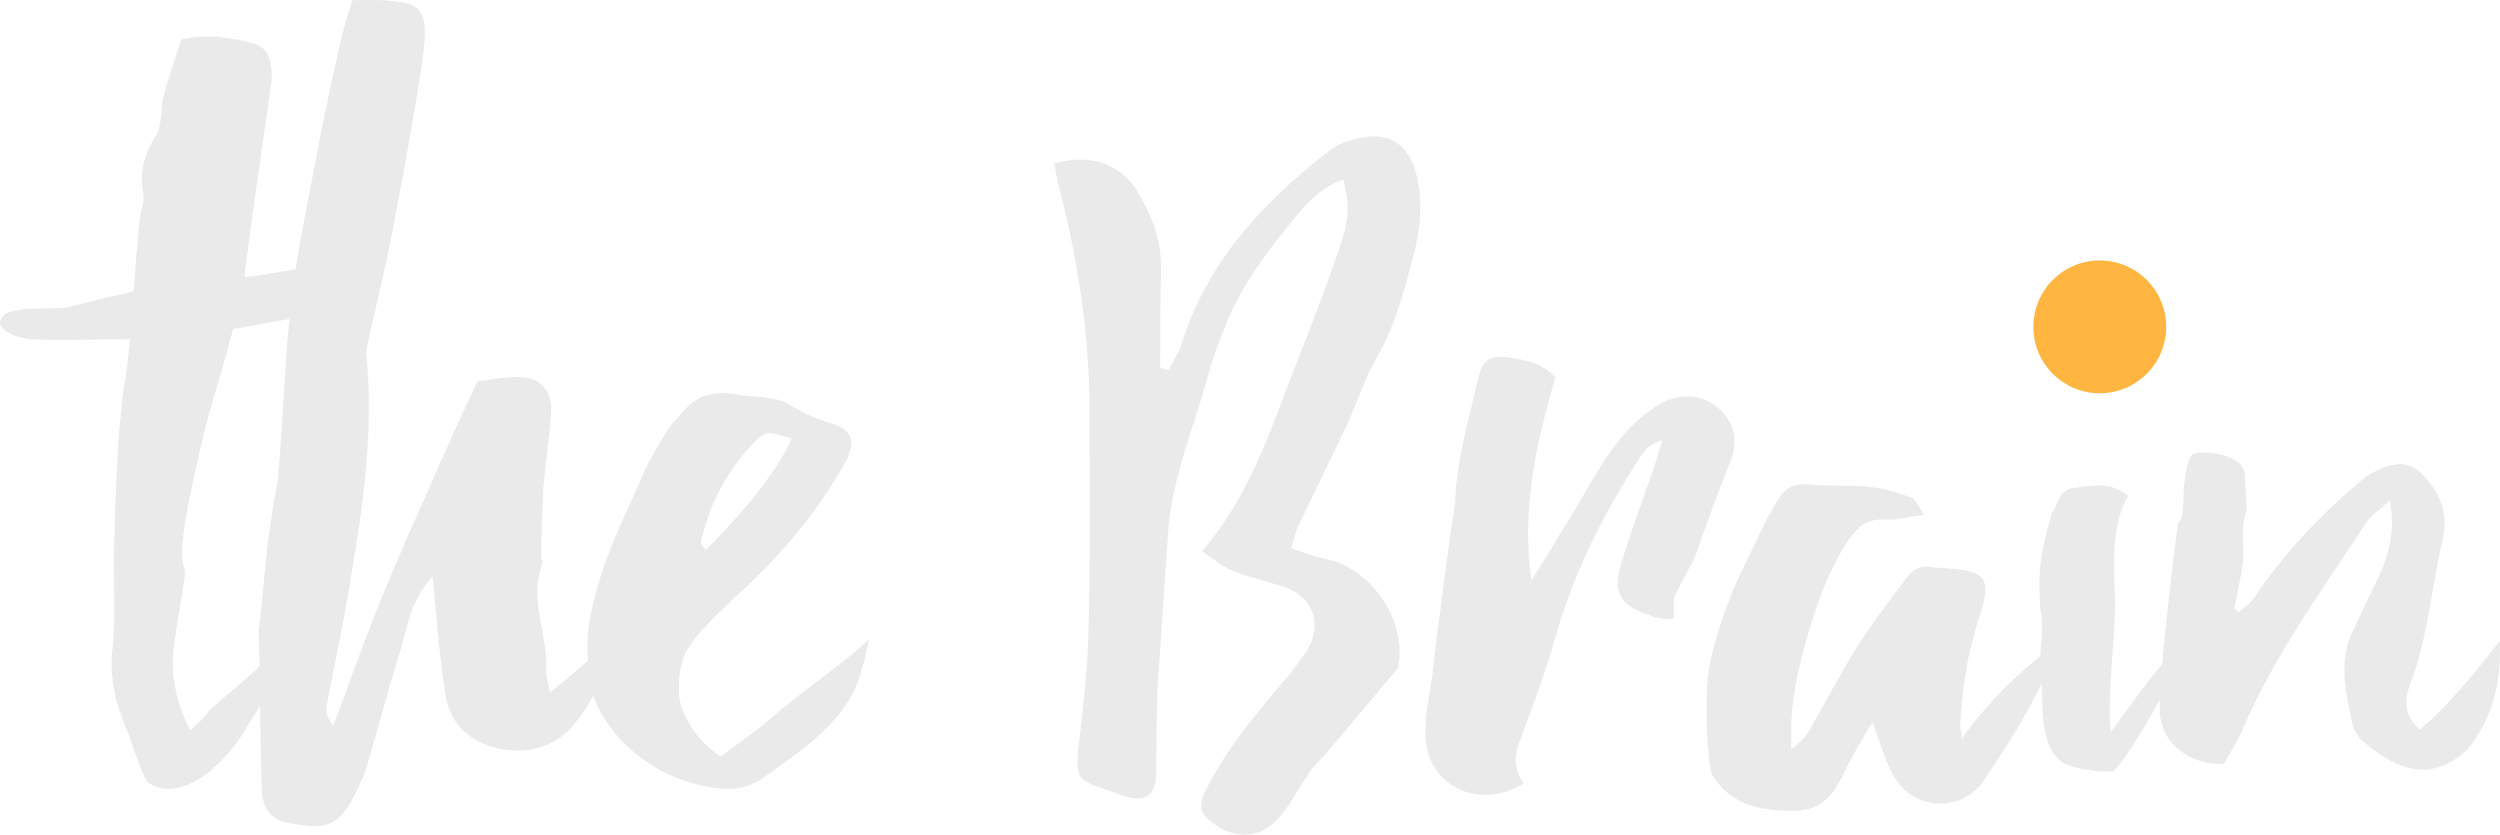
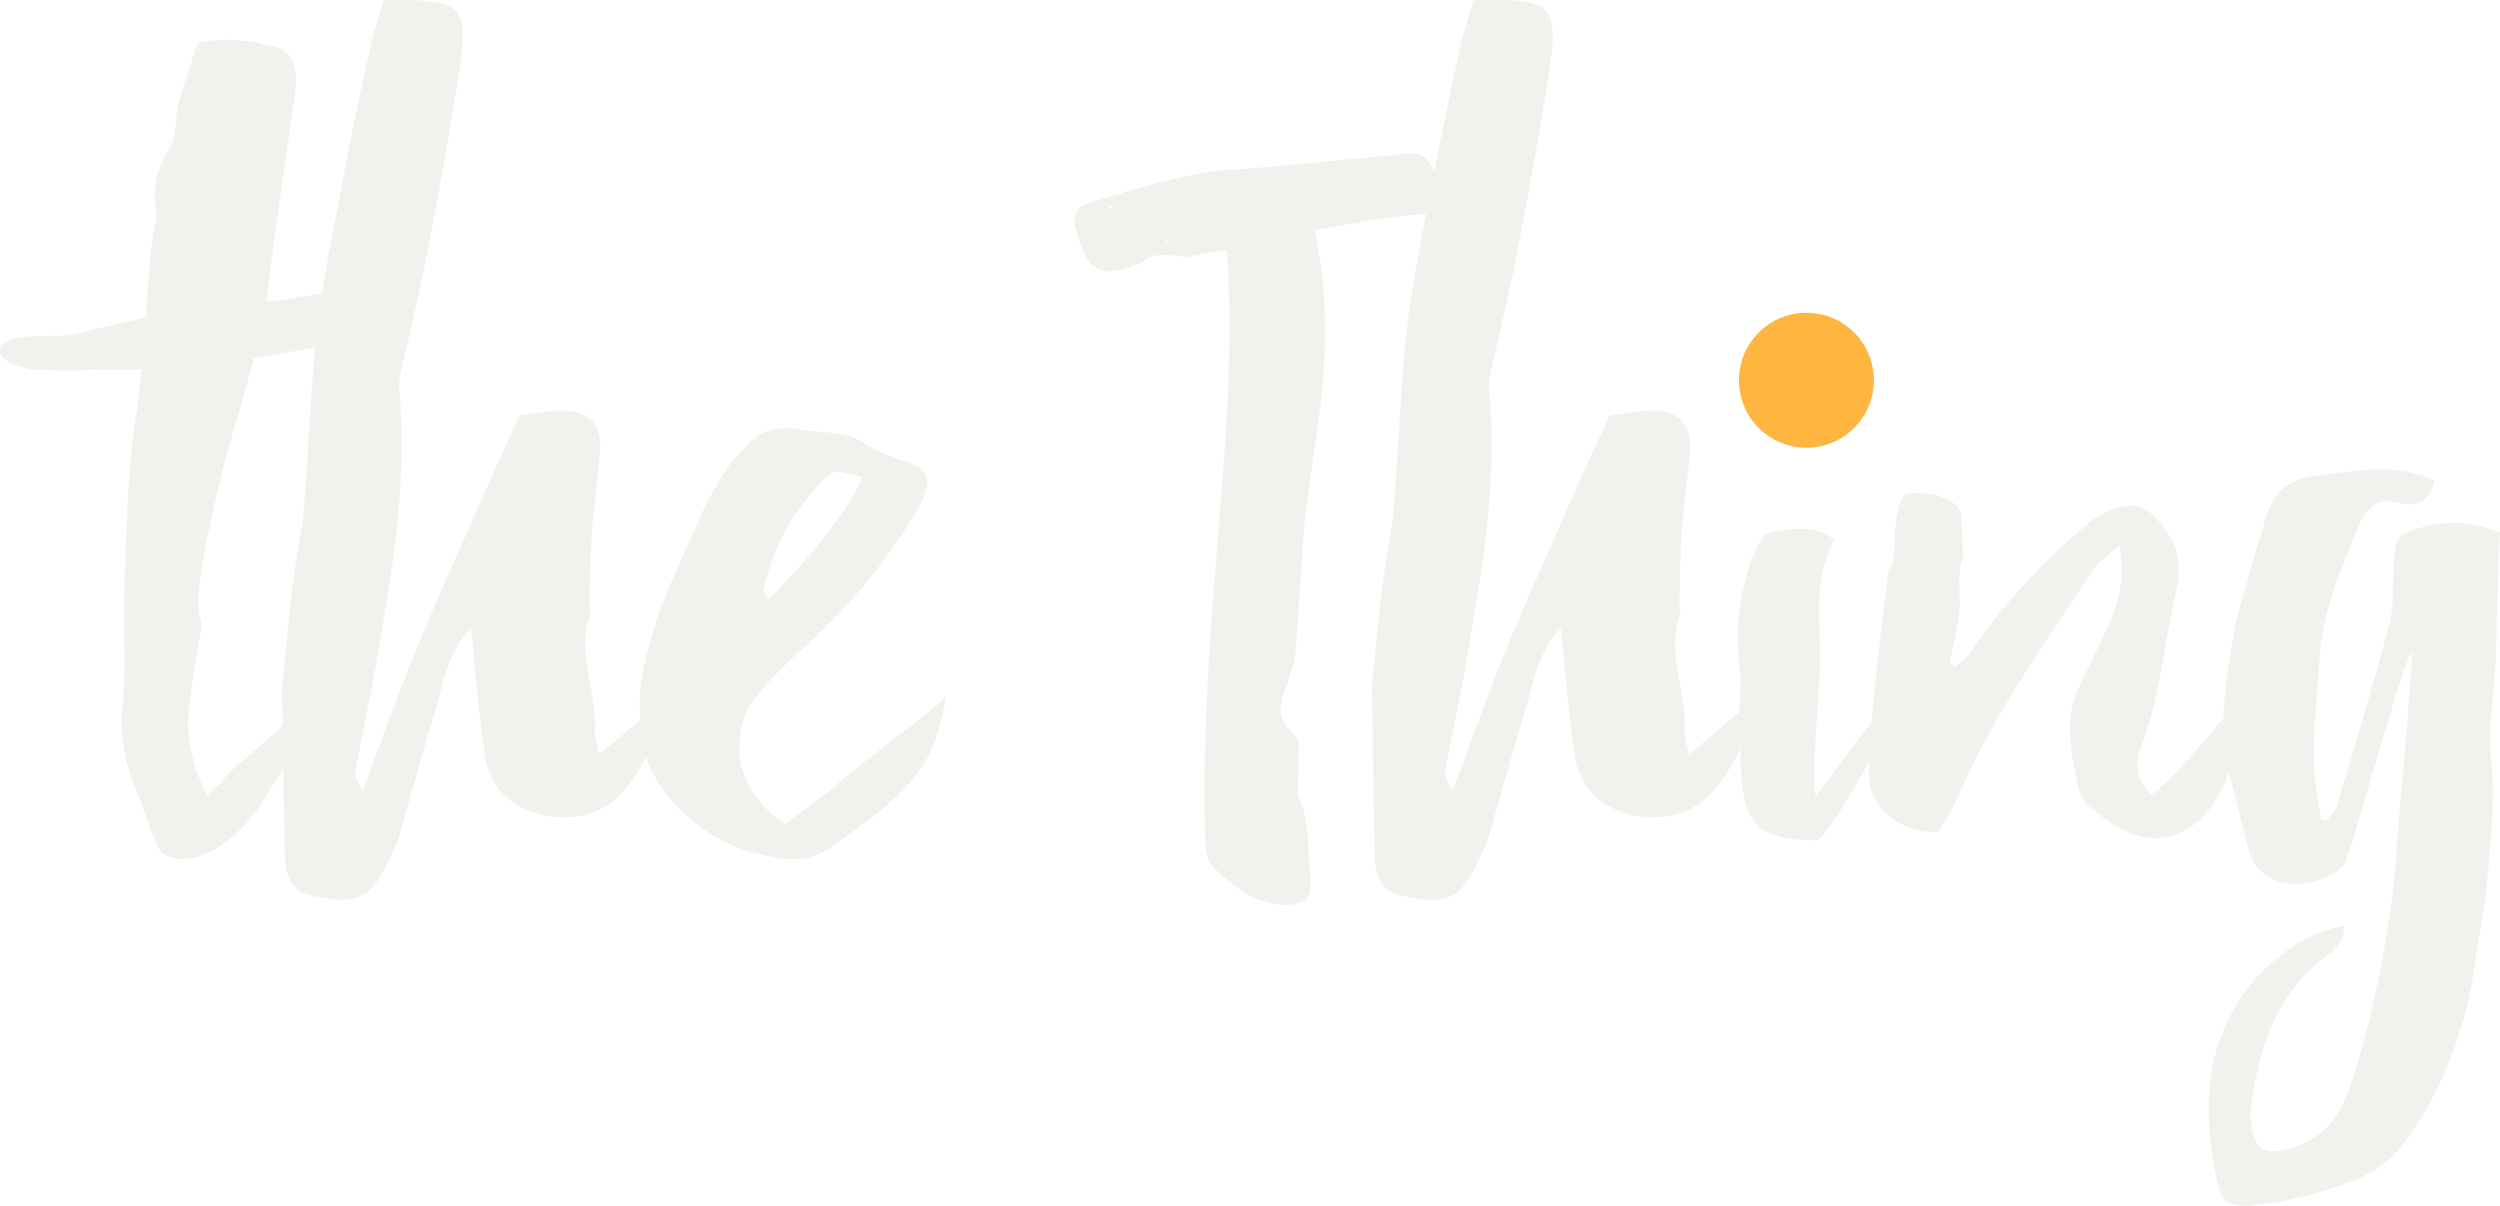
- <svg xmlns="http://www.w3.org/2000/svg" version="1.1" id="Layer_1" x="0px" y="0px" width="188.521px" height="62.949px" viewBox="0 49.999 188.521 62.949" enable-background="new 0 49.999 188.521 62.949" xml:space="preserve">
+ <svg xmlns="http://www.w3.org/2000/svg" version="1.1" id="Layer_1" x="0px" y="0px" width="136.09px" height="65.628px" viewBox="22.339 -0.385 136.09 65.628" enable-background="new 22.339 -0.385 136.09 65.628" xml:space="preserve">
+   <circle fill="#FFB640" cx="120.674" cy="20.315" r="3.674" />
  <g>
-     <path fill="#EAEAEA" d="M26.644,72.405c-2.592,1.513-5.977,1.801-8.854,2.376c-0.072,0-0.146,0-0.218,0.072   c-0.574,2.16-1.224,4.393-1.87,6.553c-0.864,3.456-2.376,9.648-1.872,11.233c0.144,0.359,0.144,0.72,0.07,1.08   c-0.288,1.943-0.72,3.96-0.862,5.903c-0.072,1.8,0.358,3.527,1.296,5.474c0.576-0.576,1.08-0.937,1.368-1.44   c2.088-1.943,4.393-3.455,5.544-5.544c0,0-0.506,3.816-2.376,6.266c-1.44,2.809-4.971,6.336-7.635,4.682   c-0.504-0.36-1.366-3.385-1.654-3.96c-0.864-2.017-1.368-4.032-1.08-6.336c0.216-2.232,0.07-4.608,0.07-6.842   c0.146-3.096,0.146-8.137,0.792-12.89c0.218-0.936,0.288-2.159,0.434-3.455H9.507c-2.448,0-4.968,0.145-7.345,0   c-0.722-0.072-2.952-0.792-1.872-1.801c0.792-0.72,3.6-0.432,4.606-0.575c1.584-0.36,3.098-0.792,4.608-1.08   c0.216-0.072,0.359-0.145,0.576-0.145c0.216-3.023,0.432-5.833,0.646-6.409c0.072-0.288,0.146-0.647,0.072-0.937   c-0.288-1.655,0.072-3.096,1.008-4.464c0.146-0.288,0.216-0.647,0.288-1.008c0.146-0.721,0.072-1.439,0.288-2.089   c0.36-1.367,0.864-2.735,1.296-4.104c1.944-0.432,3.672-0.145,5.4,0.288c0.862,0.217,1.296,0.937,1.367,1.801   c0.071,0.432,0.071,0.863,0,1.296c-0.647,4.464-1.297,8.929-1.871,13.395l-0.146,1.151c2.232-0.216,4.395-0.792,6.625-0.937   c0-1.368,1.8-0.288,2.304,0.145C28.661,71.109,27.724,71.757,26.644,72.405z" />
-     <path fill="#EAEAEA" d="M41.476,102.216c1.944-1.512,3.313-2.951,4.969-3.888c-1.224,3.527-2.158,5.185-3.457,6.625   c-1.654,1.8-4.318,2.017-6.479,1.151c-1.729-0.721-2.736-2.088-2.952-3.96c-0.432-2.81-0.646-5.688-0.936-8.642   c-1.514,1.513-1.872,3.527-2.376,5.399c-0.938,2.953-1.729,5.978-2.594,8.93c-0.216,0.721-0.574,1.439-0.936,2.16   c-1.296,2.663-2.592,2.521-5.185,2.016c-1.297-0.287-1.801-1.367-1.801-2.664c-0.07-3.024-0.144-6.049-0.144-9.073   c0-0.721-0.072-1.513-0.072-2.735c0.432-3.457,0.432-5.905,1.44-11.377c0.432-4.682,0.504-9.361,1.08-14.042   c0.504-3.889,1.366-7.777,2.088-11.665c0.504-2.593,1.08-5.186,1.654-7.776c0.218-0.863,0.506-1.655,0.792-2.664   c1.226,0,2.376-0.072,3.528,0.144c1.44,0.145,1.944,0.792,1.944,2.305c0,0.937-0.146,1.872-0.288,2.809   c-0.576,3.672-1.226,7.345-1.944,11.018c-0.576,3.239-1.368,6.408-2.088,9.648c-0.072,0.359-0.144,0.72-0.072,1.008   c0.504,5.544-0.216,10.945-1.15,16.346c-0.504,3.313-1.226,6.625-1.872,9.938c-0.072,0.432,0.072,0.937,0.504,1.512   c1.08-2.88,2.088-5.76,3.24-8.641c1.15-2.881,2.446-5.833,3.743-8.714c1.225-2.88,2.521-5.688,3.89-8.642   c1.08-0.071,2.304-0.432,3.456-0.287c1.584,0.145,2.23,1.296,2.088,2.88c-0.146,1.872-0.432,3.672-0.576,5.544   c-0.072,1.584-0.144,3.168-0.144,4.752c-0.072,0.359,0.144,0.721,0,1.08c-0.938,2.665,0.574,5.329,0.358,7.993   C41.188,101.064,41.332,101.496,41.476,102.216z" />
-     <path fill="#EAEAEA" d="M64.155,83.781c-0.144,0.505-0.286,0.938-0.574,1.368c-2.088,3.672-4.896,6.983-8.354,10.081   c-1.224,1.151-2.52,2.376-3.384,3.744c-0.576,0.937-0.648,2.088-0.648,3.168c0,1.655,1.44,3.888,3.168,4.896   c0.722-0.576,2.306-1.656,3.098-2.305c3.096-2.735,6.552-4.968,8.063-6.552c0,0-0.432,2.735-1.368,4.393   c-1.512,2.521-3.742,4.032-6.552,6.049c-1.656,1.151-3.168,1.008-5.398,0.433c-3.241-0.864-6.193-3.385-7.347-6.266   c-0.144-0.359-0.216-0.792-0.358-1.439c-0.218-2.017-0.504-3.528,0.574-7.128c0.792-2.952,2.306-5.833,3.528-8.713   c0.504-1.08,1.152-2.16,1.8-3.169c0.36-0.575,0.938-1.079,1.368-1.584c0.938-1.008,2.232-1.296,3.816-1.008   c0.792,0.145,1.656,0.145,2.52,0.288c0.504,0.071,1.008,0.216,1.368,0.433c1.008,0.647,2.088,1.151,3.384,1.512   C63.867,82.27,64.371,82.99,64.155,83.781z M59.69,83.062c-1.872-0.576-2.016-0.576-2.952,0.433   c-2.088,2.231-3.312,4.752-3.888,7.417c0,0.145,0.216,0.359,0.36,0.575C56.522,88.175,58.827,85.15,59.69,83.062z" />
-     <path fill="#EAEAEA" d="M106.78,63.044c0.506,1.943,0.36,3.889-0.07,5.762c-0.722,2.808-1.44,5.615-2.88,8.137   c-0.864,1.513-1.44,3.24-2.16,4.896l-3.744,7.776c-0.216,0.505-0.36,1.08-0.576,1.729l1.512,0.504   c0.576,0.216,1.226,0.288,1.872,0.504c3.024,1.08,5.187,4.536,4.752,7.633c0,0.217-0.07,0.433-0.216,0.576l-5.398,6.409   c-0.506,0.504-1.01,1.008-1.368,1.655c-0.576,0.792-1.008,1.729-1.656,2.521c-1.44,2.088-3.6,2.376-5.544,0.792   c-0.792-0.576-0.938-1.225-0.432-2.231c1.584-3.24,3.888-5.978,6.265-8.713l1.296-1.729c1.44-2.16,0.576-4.465-1.944-5.112   c-1.15-0.359-2.376-0.647-3.457-1.081c-0.792-0.287-1.438-0.863-2.376-1.512c3.168-3.745,4.682-7.777,6.192-11.81   c1.44-3.672,2.88-7.346,4.176-11.089c0.792-2.305,0.721-3.241,0.288-5.113c-1.438,0.433-2.448,1.439-3.384,2.521   c-2.016,2.448-3.96,4.896-5.256,7.85c-0.648,1.513-1.226,3.097-1.656,4.681c-1.08,3.889-2.736,7.705-2.952,11.881l-0.72,10.514   c-0.146,2.447-0.146,4.823-0.146,7.271c-0.07,1.729-0.792,2.304-2.52,1.729l-1.44-0.505c-1.942-0.647-2.088-0.863-1.942-2.88   c0.358-3.023,0.72-6.121,0.792-9.217c0.144-5.257,0.071-10.514,0.071-15.771c0.071-5.833-0.793-11.594-2.231-17.282   c-0.216-0.647-0.288-1.367-0.432-2.017c2.52-0.72,4.822-0.071,6.119,1.873c1.152,1.801,1.944,3.744,1.944,6.049   c-0.072,2.521-0.072,4.968-0.072,7.488c0.218,0.072,0.434,0.145,0.648,0.145c0.288-0.575,0.72-1.225,0.936-1.873   c1.944-6.264,6.193-10.801,11.233-14.688c0.648-0.504,1.584-0.792,2.376-0.937C104.835,59.948,106.204,60.956,106.78,63.044z" />
-     <path fill="#EAEAEA" d="M130.106,81.334c0.864,1.008,0.864,2.376,0.288,3.672c-0.864,2.231-1.729,4.537-2.521,6.842   c-0.288,0.72-1.368,2.521-1.656,3.313v1.512c-0.576,0-1.152,0-1.656-0.216c-2.448-0.792-3.022-1.729-2.23-4.249   c0.72-2.305,1.584-4.607,2.376-6.913l0.646-2.088c-1.08,0.288-1.512,0.937-1.872,1.584c-2.665,4.104-4.825,8.497-6.191,13.249   c-0.722,2.664-1.729,5.186-2.664,7.775c-0.434,1.08-0.504,2.231,0.288,3.241c-3.313,2.088-7.273,0.288-7.417-3.528   c-0.072-1.512,0.288-3.023,0.504-4.537l0.288-2.52c0.574-4.178,0.72-5.978,1.438-10.514c0.072-3.097,1.008-6.121,1.656-9.146   c0.432-1.8,0.864-2.088,2.808-1.8c1.584,0.287,2.232,0.575,3.098,1.439c-1.44,4.969-2.594,10.009-1.802,15.337l2.953-4.824   c1.656-2.665,2.952-5.544,5.4-7.562c0.646-0.504,1.368-1.08,2.16-1.296C127.586,79.606,129.098,80.038,130.106,81.334z" />
-     <path fill="#EAEAEA" d="M155.378,98.399c-2.448,5.833-4.32,8.138-5.905,10.657c-1.944,2.376-5.544,1.943-6.84-0.864   c-0.576-1.08-0.864-2.231-1.44-3.744c-0.862,1.44-1.584,2.664-2.161,3.889c-1.366,2.88-2.88,2.952-5.256,2.735   c-1.872-0.144-3.6-0.863-4.68-2.665c-0.216-0.359-0.72-5.399-0.144-8.496c1.08-4.536,2.446-6.913,3.672-9.506   c0.432-0.936,0.936-1.943,1.512-2.808c0.504-0.792,1.152-1.152,2.16-1.08c1.584,0.216,3.168,0,4.752,0.216   c1.08,0.072,2.088,0.433,3.096,0.792c0.288,0.145,0.504,0.576,0.938,1.296c-1.226,0.145-2.088,0.433-2.952,0.36   c-1.226-0.072-1.944,0.432-2.665,1.439c-1.368,2.017-2.232,4.248-2.952,6.625c-0.72,2.376-1.296,4.681-1.44,7.2v2.089   c0.648-0.576,1.01-0.864,1.226-1.225c1.296-2.231,2.448-4.464,3.744-6.553c1.15-1.8,2.446-3.456,3.672-5.112   c0.504-0.721,1.15-1.08,2.016-0.864c0.36,0.072,0.721,0,1.08,0.072c3.024,0.216,3.384,0.792,2.448,3.672   c-0.864,2.593-1.296,5.329-1.44,8.064c0,0.288,0.072,0.647,0.146,1.08C149.618,103.296,152.498,100.271,155.378,98.399z" />
-     <path fill="#EAEAEA" d="M165.024,98.399c-1.368,3.313-5.11,9.722-5.761,9.793c-0.648,0-2.52-0.145-3.096-0.432   c-1.44-0.36-1.944-2.017-2.088-3.528c-0.146-1.296-0.072-3.527-0.218-4.823c0-0.217,0.288-2.593,0-3.385   c-0.144-2.81-0.144-3.815,0.864-7.345c0.504-0.648,0.504-1.729,1.584-1.872c1.368-0.145,2.736-0.576,4.176,0.575   c-1.296,2.305-1.08,4.896-1.008,7.489c0.146,2.521-0.646,7.776-0.288,10.297C161.064,102.72,163.224,99.264,165.024,98.399z" />
-     <path fill="#EAEAEA" d="M188.497,98.328c0.216,3.888-1.08,6.625-2.521,8.28c-2.664,2.376-5.112,1.513-7.632-0.575   c-0.504-0.36-0.938-1.08-1.008-1.656c-0.504-2.447-1.008-4.823,0.216-7.058l1.944-4.104c0.646-1.512,1.15-3.168,0.72-5.472   c-0.792,0.72-1.368,1.079-1.729,1.584c-3.384,5.186-7.057,10.152-9.505,15.984c-0.358,0.792-0.862,1.513-1.296,2.305   c-2.592,0.071-4.752-1.584-4.824-3.961c-0.07-3.168,1.368-14.185,1.368-14.185c0.434-0.36,0.36-1.152,0.434-1.801   c-0.072-0.863,0.216-2.951,0.646-3.384c0.434-0.359,3.744-0.217,3.96,1.439l0.146,2.809c-0.504,1.151-0.146,2.664-0.288,3.96   c-0.146,1.151-0.434,2.231-0.648,3.384l0.36,0.288c0.358-0.359,0.792-0.576,1.08-1.008c2.23-3.313,4.968-6.266,8.063-8.856   c0.648-0.576,1.514-1.009,2.376-1.225c1.368-0.288,2.018,0.288,2.952,1.439c1.008,1.368,1.226,2.664,0.864,4.249   c-0.792,3.456-1.08,7.128-2.304,10.513c-0.434,1.08-0.864,2.376,0.574,3.744C184.32,103.584,186.84,100.488,188.497,98.328z" />
+     <path fill="#F1F2ED" d="M43.286,17.231c-2.038,1.189-4.699,1.415-6.963,1.868c-0.056,0-0.113,0-0.169,0.057   c-0.453,1.698-0.962,3.453-1.472,5.151c-0.679,2.717-1.868,7.586-1.472,8.832c0.113,0.283,0.113,0.566,0.057,0.849   C33.04,35.515,32.7,37.1,32.587,38.63c-0.057,1.415,0.283,2.773,1.019,4.302c0.453-0.452,0.849-0.735,1.075-1.132   c1.642-1.528,3.453-2.718,4.359-4.359c0,0-0.396,3.001-1.868,4.926c-1.132,2.207-3.906,4.981-6.001,3.68   c-0.396-0.283-1.076-2.661-1.302-3.114c-0.68-1.585-1.076-3.17-0.849-4.981c0.169-1.755,0.056-3.623,0.056-5.378   c0.113-2.434,0.113-6.397,0.623-10.133c0.17-0.736,0.227-1.698,0.339-2.717h-0.226c-1.925,0-3.906,0.113-5.774,0   c-0.566-0.057-2.321-0.623-1.472-1.415c0.623-0.566,2.831-0.34,3.623-0.453c1.245-0.283,2.434-0.623,3.623-0.849   c0.17-0.057,0.283-0.113,0.453-0.113c0.17-2.377,0.34-4.585,0.51-5.038c0.057-0.227,0.113-0.51,0.057-0.736   c-0.227-1.302,0.056-2.435,0.792-3.51c0.113-0.227,0.17-0.51,0.226-0.793c0.113-0.566,0.057-1.132,0.227-1.642   c0.283-1.076,0.679-2.151,1.019-3.227c1.528-0.34,2.887-0.113,4.246,0.227c0.68,0.169,1.019,0.736,1.076,1.415   c0.057,0.34,0.057,0.679,0,1.019c-0.509,3.51-1.019,7.02-1.472,10.529l-0.113,0.906c1.755-0.17,3.453-0.623,5.208-0.736   c0-1.076,1.416-0.227,1.812,0.113C44.871,16.212,44.135,16.721,43.286,17.231z" />
+     <path fill="#F1F2ED" d="M54.948,40.668c1.528-1.189,2.604-2.321,3.906-3.058c-0.962,2.774-1.698,4.076-2.717,5.208   c-1.302,1.416-3.396,1.585-5.095,0.906c-1.358-0.566-2.151-1.642-2.321-3.113c-0.34-2.208-0.51-4.473-0.736-6.793   c-1.188,1.188-1.472,2.773-1.868,4.245c-0.736,2.321-1.359,4.698-2.038,7.02c-0.17,0.566-0.453,1.132-0.736,1.698   c-1.019,2.095-2.038,1.981-4.076,1.585c-1.019-0.227-1.415-1.075-1.415-2.095c-0.057-2.377-0.113-4.755-0.113-7.133   c0-0.565-0.057-1.188-0.057-2.15c0.339-2.718,0.339-4.643,1.132-8.945c0.339-3.68,0.396-7.359,0.849-11.039   c0.396-3.057,1.075-6.114,1.642-9.171c0.396-2.038,0.849-4.076,1.302-6.114c0.17-0.679,0.396-1.302,0.623-2.095   c0.962,0,1.868-0.057,2.774,0.113c1.132,0.113,1.528,0.623,1.528,1.812c0,0.736-0.113,1.472-0.227,2.208   c-0.453,2.887-0.962,5.774-1.528,8.661c-0.453,2.547-1.076,5.039-1.642,7.586c-0.057,0.283-0.113,0.566-0.057,0.792   c0.396,4.359-0.17,8.605-0.906,12.851c-0.396,2.604-0.962,5.208-1.472,7.812c-0.057,0.34,0.057,0.736,0.396,1.188   c0.849-2.264,1.642-4.528,2.547-6.793c0.906-2.264,1.925-4.585,2.944-6.85c0.962-2.265,1.981-4.472,3.057-6.793   c0.85-0.056,1.812-0.339,2.718-0.226c1.245,0.113,1.755,1.019,1.642,2.264c-0.113,1.472-0.34,2.887-0.453,4.359   c-0.057,1.246-0.113,2.491-0.113,3.736c-0.057,0.283,0.113,0.566,0,0.85c-0.736,2.095,0.453,4.188,0.283,6.283   C54.721,39.761,54.835,40.101,54.948,40.668z" />
+     <path fill="#F1F2ED" d="M72.78,26.175c-0.113,0.396-0.227,0.736-0.453,1.076c-1.642,2.887-3.849,5.491-6.567,7.926   c-0.962,0.905-1.981,1.868-2.661,2.943c-0.453,0.736-0.509,1.642-0.509,2.491c0,1.302,1.132,3.057,2.491,3.849   c0.566-0.452,1.812-1.302,2.435-1.812c2.434-2.15,5.151-3.905,6.34-5.151c0,0-0.34,2.151-1.076,3.453   c-1.189,1.981-2.944,3.171-5.152,4.756c-1.302,0.905-2.491,0.792-4.246,0.34c-2.547-0.68-4.869-2.661-5.774-4.926   c-0.113-0.283-0.17-0.622-0.283-1.132c-0.17-1.585-0.396-2.774,0.453-5.604c0.623-2.321,1.812-4.585,2.774-6.85   c0.396-0.85,0.906-1.699,1.416-2.491c0.283-0.453,0.736-0.849,1.076-1.245c0.736-0.792,1.755-1.019,3-0.792   c0.623,0.113,1.302,0.113,1.981,0.226c0.396,0.057,0.792,0.17,1.076,0.34c0.792,0.509,1.642,0.906,2.661,1.189   C72.553,24.986,72.949,25.552,72.78,26.175z M69.27,25.609c-1.472-0.453-1.585-0.453-2.321,0.339   c-1.642,1.755-2.604,3.736-3.057,5.831c0,0.113,0.169,0.283,0.283,0.453C66.779,29.628,68.59,27.251,69.27,25.609z" />
+     <path fill="#F1F2ED" d="M101.141,10.551c0.17,0.453-0.057,0.736-0.51,0.736c-2.32-0.057-4.472,0.509-6.736,0.849   c0.736,3.34,0.679,6.397,0.34,9.454c-0.283,2.265-0.68,4.529-0.906,6.793l-0.453,6.68c-0.057,0.452-0.17,0.962-0.339,1.358   c-0.283,1.075-1.076,2.038,0.339,3.283c0.283,0.227,0.113,1.075,0.17,1.642c0,0.623-0.17,1.302,0.057,1.812   c0.566,1.415,0.396,2.718,0.566,4.076c0.113,1.245-0.17,1.585-1.245,1.642c-1.529,0.057-2.831-0.85-4.02-2.038   c-0.283-0.283-0.453-0.849-0.453-1.302c-0.17-5.604,0.226-11.152,0.679-16.587c0.396-4.812,0.792-9.624,0.566-14.605   c0-0.34-0.057-0.736-0.113-1.132l-2.208,0.396c-0.906-0.113-1.755-0.283-2.378,0.283c-0.113,0.113-0.283,0.113-0.396,0.169   c-2.095,0.85-2.661,0-3.227-2.038c-0.169-0.68,0.113-1.189,0.736-1.359c2.264-0.679,4.529-1.415,6.906-1.755l1.698-0.113   c2.831-0.227,5.661-0.509,8.491-0.792c0.906-0.113,1.133-0.057,1.642,0.792C100.688,9.362,100.971,9.928,101.141,10.551z    M82.913,10.834c-0.057,0-0.113-0.057-0.17-0.057c0,0-0.113,0.057-0.057,0.057c0,0.057,0.057,0.113,0.113,0.17L82.913,10.834z    M85.97,12.759l-0.17-0.17l-0.057,0.057l0.17,0.17C85.913,12.759,85.97,12.759,85.97,12.759z" />
+     <path fill="#F1F2ED" d="M114.274,40.668c1.529-1.189,2.604-2.321,3.906-3.058c-0.962,2.774-1.698,4.076-2.717,5.208   c-1.303,1.416-3.396,1.585-5.095,0.906c-1.359-0.566-2.151-1.642-2.321-3.113c-0.34-2.208-0.51-4.473-0.736-6.793   c-1.188,1.188-1.472,2.773-1.868,4.245c-0.735,2.321-1.358,4.698-2.038,7.02c-0.17,0.566-0.452,1.132-0.735,1.698   c-1.02,2.095-2.038,1.981-4.076,1.585c-1.019-0.227-1.415-1.075-1.415-2.095c-0.057-2.377-0.113-4.755-0.113-7.133   c0-0.565-0.057-1.188-0.057-2.15c0.34-2.718,0.34-4.643,1.132-8.945c0.34-3.68,0.396-7.359,0.85-11.039   c0.396-3.057,1.075-6.114,1.642-9.171c0.396-2.038,0.849-4.076,1.302-6.114c0.17-0.679,0.396-1.302,0.623-2.095   c0.962,0,1.868-0.057,2.773,0.113c1.133,0.113,1.528,0.623,1.528,1.812c0,0.736-0.112,1.472-0.226,2.208   c-0.453,2.887-0.963,5.774-1.529,8.661c-0.452,2.547-1.075,5.039-1.642,7.586c-0.057,0.283-0.113,0.566-0.057,0.792   c0.396,4.359-0.17,8.605-0.905,12.851c-0.396,2.604-0.963,5.208-1.472,7.812c-0.057,0.34,0.057,0.736,0.396,1.188   c0.85-2.264,1.643-4.528,2.548-6.793c0.906-2.264,1.925-4.585,2.943-6.85c0.963-2.265,1.981-4.472,3.058-6.793   c0.849-0.056,1.812-0.339,2.717-0.226c1.246,0.113,1.755,1.019,1.642,2.264c-0.113,1.472-0.339,2.887-0.452,4.359   c-0.057,1.246-0.113,2.491-0.113,3.736c-0.057,0.283,0.113,0.566,0,0.85c-0.736,2.095,0.452,4.188,0.283,6.283   C114.049,39.761,114.161,40.101,114.274,40.668z" />
+     <path fill="#F1F2ED" d="M125.766,37.667c-1.076,2.604-4.02,7.643-4.529,7.699c-0.509,0-1.981-0.113-2.434-0.34   c-1.133-0.283-1.528-1.585-1.642-2.773c-0.113-1.02-0.057-2.774-0.17-3.793c0-0.17,0.227-2.038,0-2.661   c-0.113-2.207-0.113-3,0.679-5.774c0.396-0.51,0.396-1.359,1.246-1.472c1.075-0.113,2.15-0.453,3.283,0.453   c-1.02,1.812-0.85,3.85-0.793,5.888c0.113,1.981-0.509,6.113-0.227,8.095C122.653,41.063,124.351,38.346,125.766,37.667z" />
+     <path fill="#F1F2ED" d="M144.22,37.61c0.17,3.058-0.85,5.208-1.981,6.511c-2.095,1.868-4.02,1.188-6.001-0.453   c-0.396-0.283-0.735-0.85-0.792-1.302c-0.396-1.925-0.793-3.793,0.17-5.548l1.528-3.227c0.51-1.189,0.905-2.491,0.565-4.303   c-0.622,0.566-1.075,0.849-1.358,1.245c-2.66,4.076-5.548,7.982-7.473,12.567c-0.283,0.623-0.679,1.189-1.019,1.812   c-2.038,0.057-3.736-1.245-3.793-3.113c-0.057-2.491,1.075-11.152,1.075-11.152c0.34-0.283,0.283-0.906,0.34-1.415   c-0.057-0.68,0.17-2.321,0.51-2.661c0.34-0.283,2.943-0.17,3.113,1.132l0.113,2.208c-0.396,0.906-0.113,2.094-0.227,3.114   c-0.113,0.905-0.34,1.755-0.509,2.66l0.282,0.227c0.283-0.283,0.623-0.453,0.85-0.792c1.755-2.604,3.906-4.925,6.34-6.963   c0.51-0.453,1.189-0.792,1.868-0.962c1.076-0.227,1.586,0.227,2.321,1.132c0.793,1.076,0.963,2.094,0.68,3.34   c-0.623,2.717-0.85,5.604-1.812,8.265c-0.34,0.849-0.68,1.868,0.452,2.943C140.937,41.743,142.919,39.308,144.22,37.61z" />
+     <path fill="#F1F2ED" d="M158.203,35.515c-0.113,1.925-0.452,3.85-0.227,5.718c0.227,1.981-0.169,5.378-0.339,7.359l-0.51,3.057   c-0.453,3.623-1.642,7.021-3.793,10.021c-0.68,0.962-1.585,1.698-2.717,2.151c-1.868,0.735-3.793,1.245-5.774,1.415   c-1.189,0.057-1.585-0.17-1.812-1.302c-0.736-3.51-0.793-6.851,1.302-10.021c1.302-1.925,3.396-3.51,5.604-3.906   c0.057,0.793-0.453,1.246-0.963,1.642c-2.83,2.151-3.735,5.209-4.132,8.549c0,0.396,0.057,0.792,0.17,1.188   c0.17,0.736,0.622,1.02,1.528,0.85c1.925-0.34,3.113-1.585,3.68-3.341c1.245-3.566,2.265-8.774,2.547-12.511   c0-0.735,0.906-10.133,0.85-11.265c-0.51,0.565-3.396,11.321-3.68,11.604c-1.415,1.358-4.586,1.585-5.208-0.905l-1.076-4.246   c-0.113-0.227-0.113-0.566-0.226-0.905l0.056,0.056c-0.282-2.15,0-4.132,0.566-7.245c0.51-1.925,1.076-3.793,1.642-5.718   c0.34-1.188,1.076-1.981,2.435-2.208c1.981-0.227,3.906-0.68,5.888-0.113c0.283,0.057,0.509,0.227,0.849,0.34   c-0.227,1.019-0.905,1.472-1.755,1.245c-1.302-0.396-1.981,0.227-2.378,1.246c-0.905,2.208-1.867,4.416-2.094,6.793   c-0.113,1.868-0.34,3.736-0.34,5.548c-0.057,1.188,0.227,2.377,0.396,3.623h0.339c0.17-0.227,0.396-0.453,0.51-0.736   c0.963-3.283,1.981-6.51,2.831-9.793c0.339-1.133,0.17-2.378,0.282-3.567c0.113-1.416,0.283-1.472,1.698-1.868   c1.359-0.34,2.661-0.227,4.076,0.339C158.316,30.93,158.26,33.195,158.203,35.515z M143.372,40.328l0.057,0.17   C143.372,40.441,143.372,40.385,143.372,40.328z" />
  </g>
-   <circle fill="#FFB640" cx="158.34" cy="74.648" r="5.007" />
</svg>
